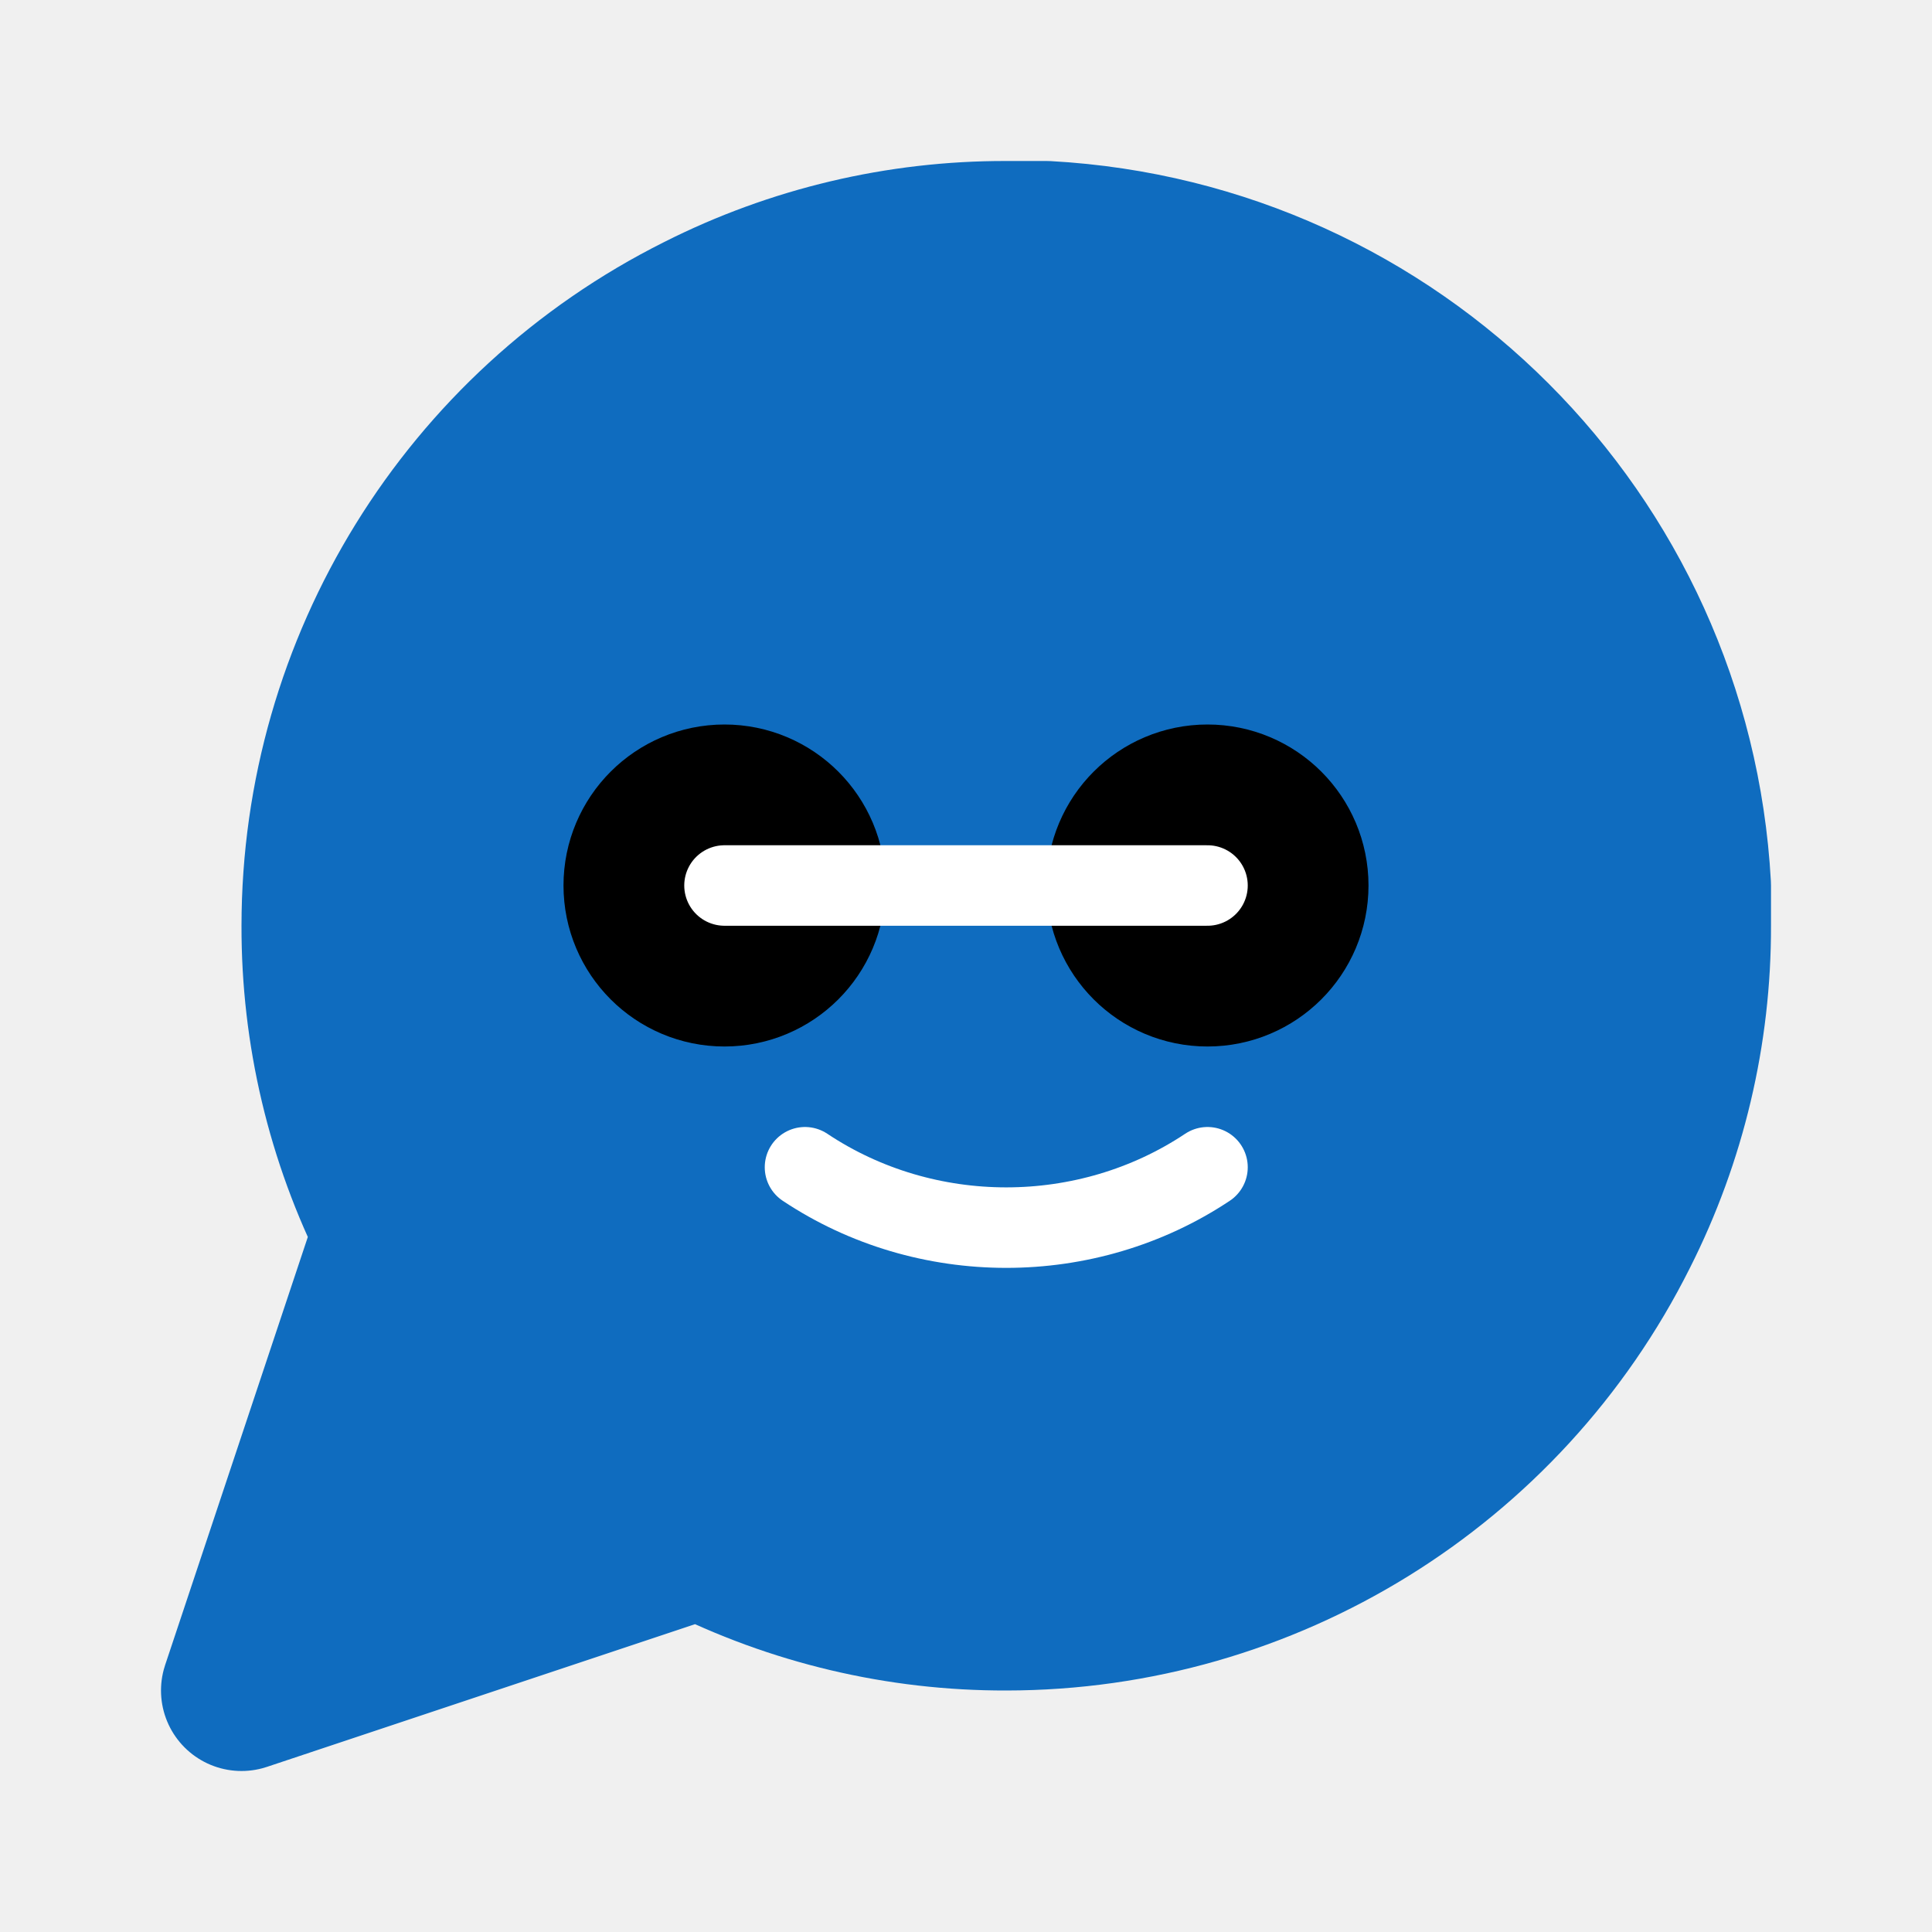
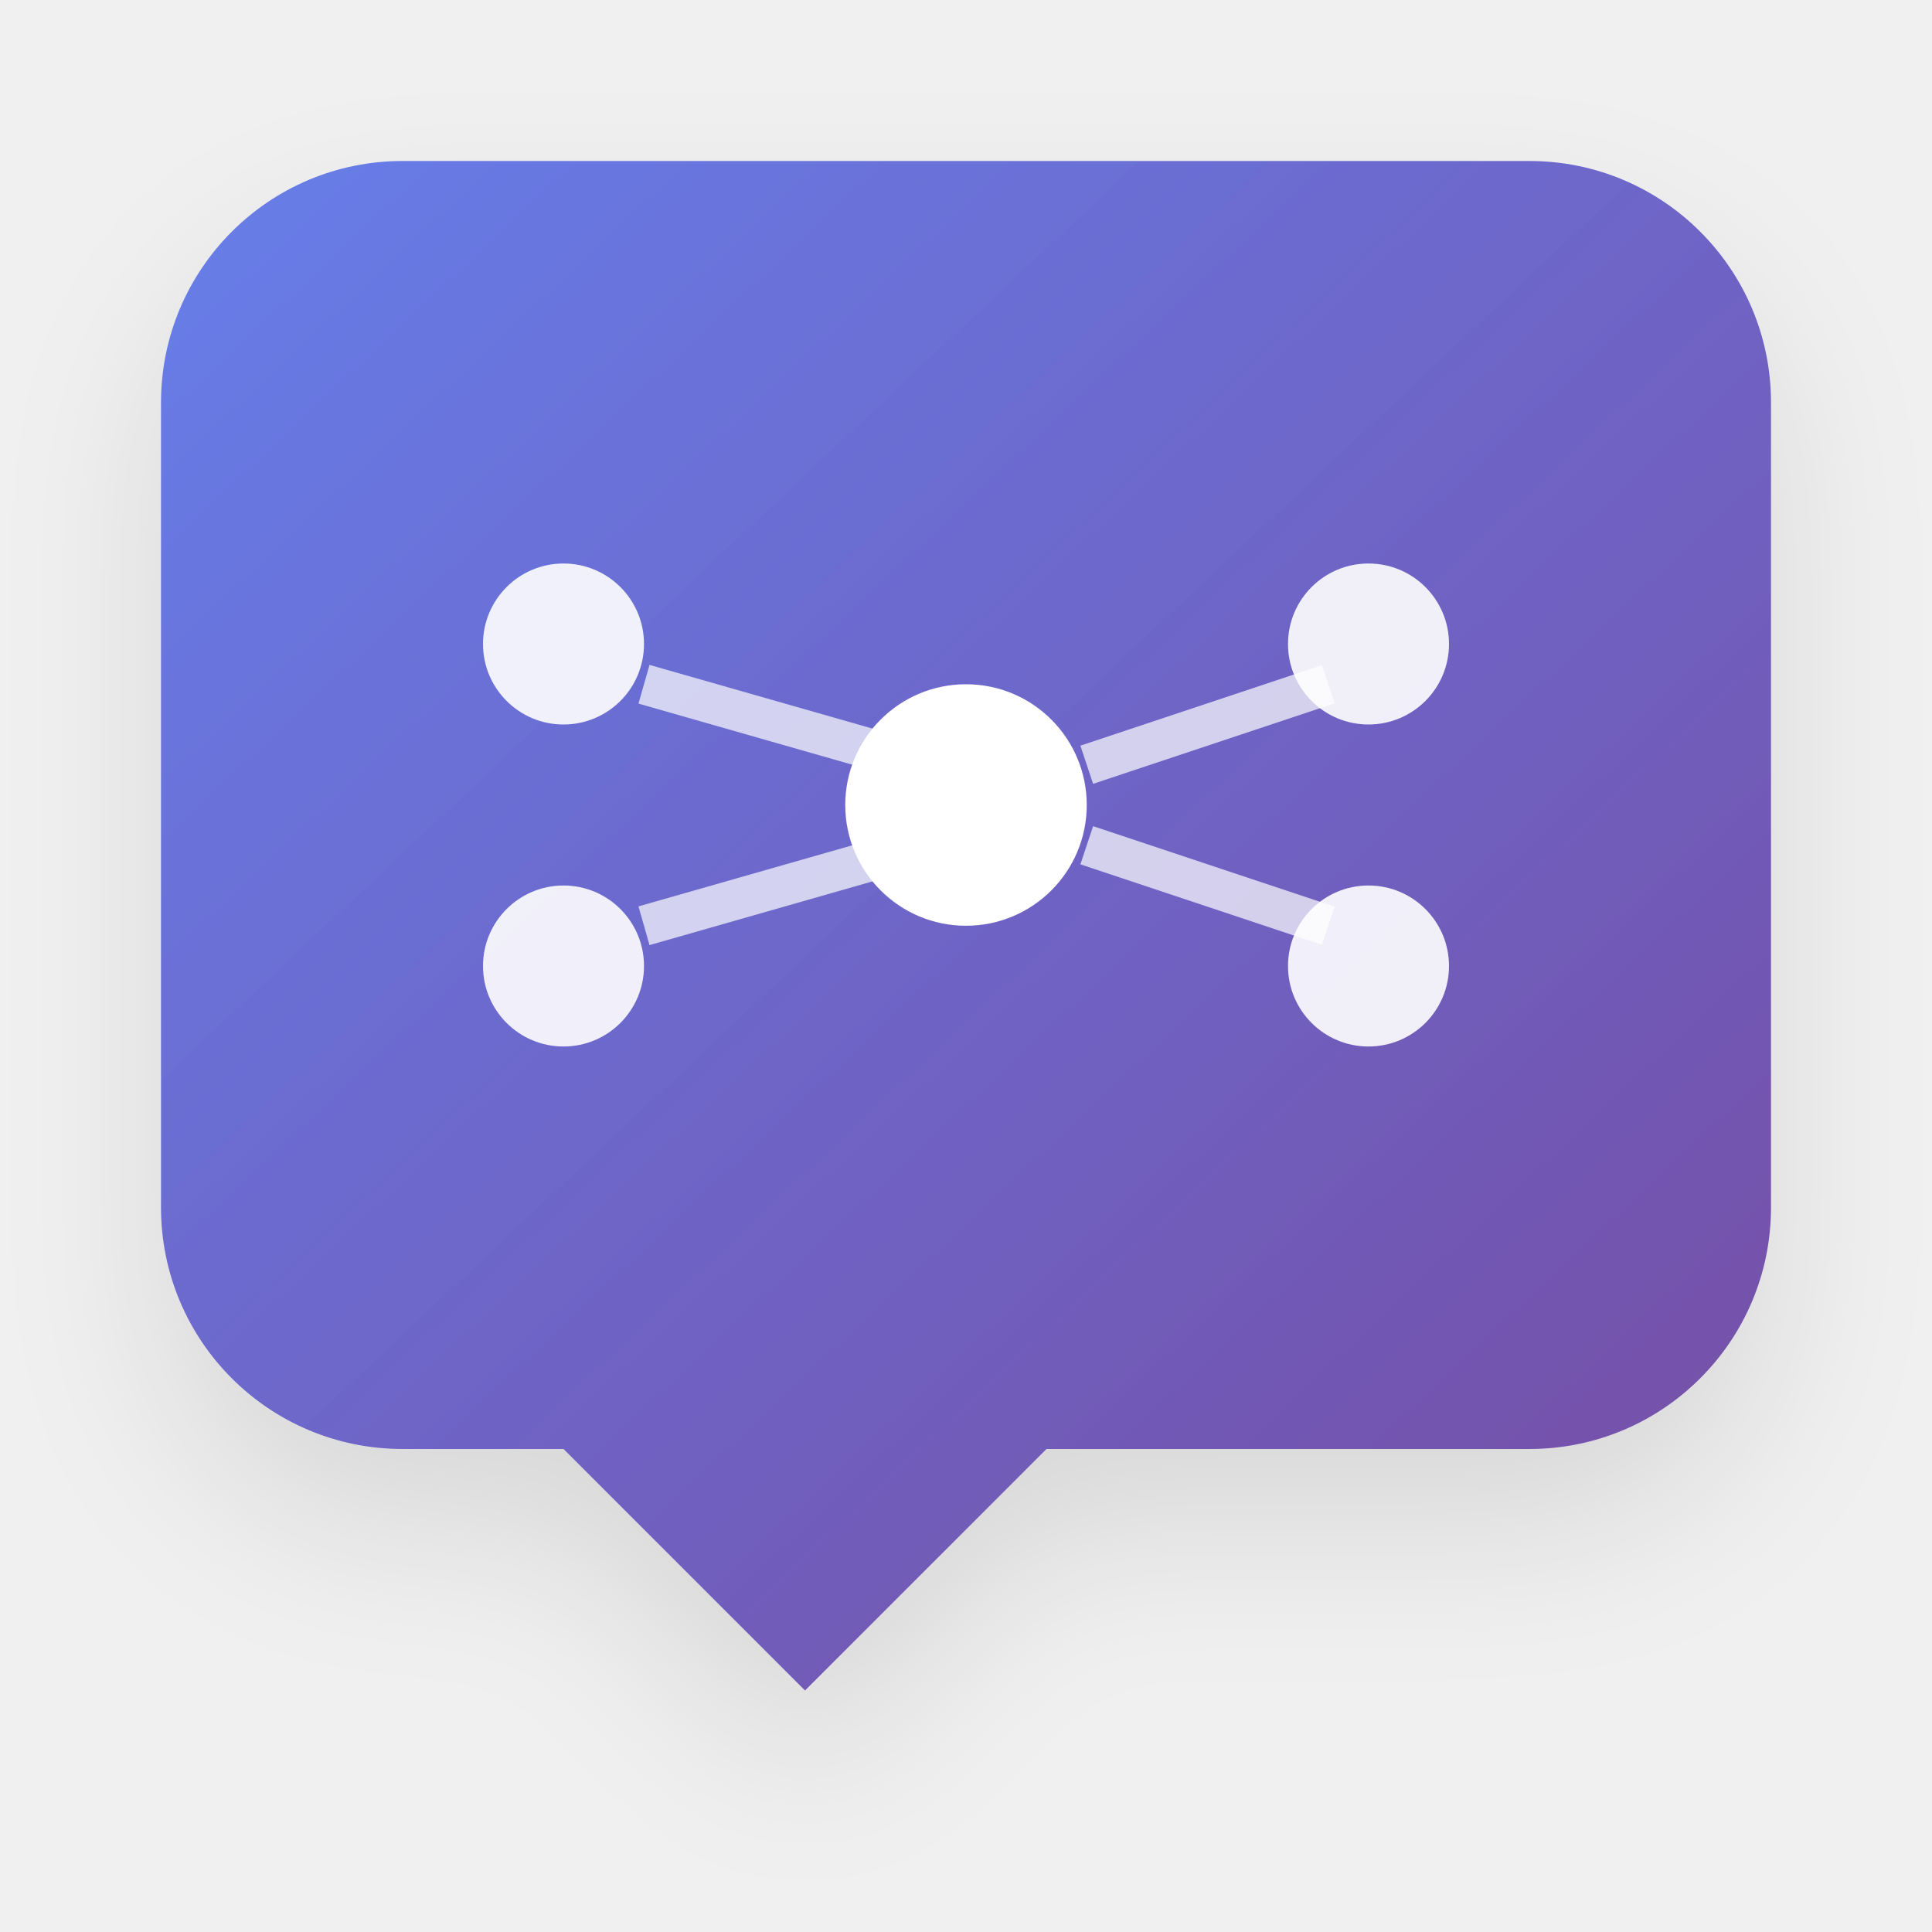
- <svg xmlns="http://www.w3.org/2000/svg" width="24" height="24" viewBox="0 0 24 24" fill="none" stroke="currentColor" stroke-width="2" stroke-linecap="round" stroke-linejoin="round">
-   <path d="M21 11.5a8.38 8.38 0 0 1-.9 3.8 8.5 8.5 0 0 1-7.6 4.7 8.38 8.38 0 0 1-3.8-.9L3 21l1.9-5.7a8.38 8.38 0 0 1-.9-3.8 8.5 8.5 0 0 1 4.7-7.6 8.38 8.38 0 0 1 3.8-.9h.5a8.48 8.48 0 0 1 8 8v.5z" fill="#0f6cbf" stroke="#0f6cbf" />
-   <circle cx="9" cy="11" r="1" fill="#fff" />
-   <circle cx="15" cy="11" r="1" fill="#fff" />
-   <path d="M9 11h6" stroke="#fff" stroke-width="1" />
-   <path d="M10 14.5c1.5 1 3.5 1 5 0" stroke="#fff" stroke-width="1" fill="none" />
+ <svg xmlns="http://www.w3.org/2000/svg" width="24" height="24" viewBox="0 0 24 24" fill="none">
+   <defs>
+     <linearGradient id="gradient1" x1="0%" y1="0%" x2="100%" y2="100%">
+       <stop offset="0%" style="stop-color:#667eea;stop-opacity:1" />
+       <stop offset="100%" style="stop-color:#764ba2;stop-opacity:1" />
+     </linearGradient>
+     <filter id="shadow" x="-50%" y="-50%" width="200%" height="200%">
+       <feGaussianBlur in="SourceAlpha" stdDeviation="1" />
+       <feOffset dx="0" dy="1" result="offsetblur" />
+       <feFlood flood-color="#000000" flood-opacity="0.1" />
+       <feComposite in2="offsetblur" operator="in" />
+       <feMerge>
+         <feMergeNode />
+         <feMergeNode in="SourceGraphic" />
+       </feMerge>
+     </filter>
+   </defs>
+   <path d="M19 2H5c-1.657 0-3 1.343-3 3v10c0 1.657 1.343 3 3 3h2l3 3 3-3h6c1.657 0 3-1.343 3-3V5c0-1.657-1.343-3-3-3z" fill="url(#gradient1)" filter="url(#shadow)" />
+   <g fill="#ffffff">
+     <circle cx="12" cy="10" r="1.5" opacity="1" />
+     <circle cx="7" cy="8" r="1" opacity="0.9" />
+     <circle cx="7" cy="12" r="1" opacity="0.9" />
+     <circle cx="17" cy="8" r="1" opacity="0.9" />
+     <circle cx="17" cy="12" r="1" opacity="0.9" />
+     <path d="M8 8.5l3.5 1M8 11.5l3.5-1M13.5 9.5l3-1M13.5 10.5l3 1" stroke="#ffffff" stroke-width="0.5" opacity="0.7" />
+   </g>
</svg>
